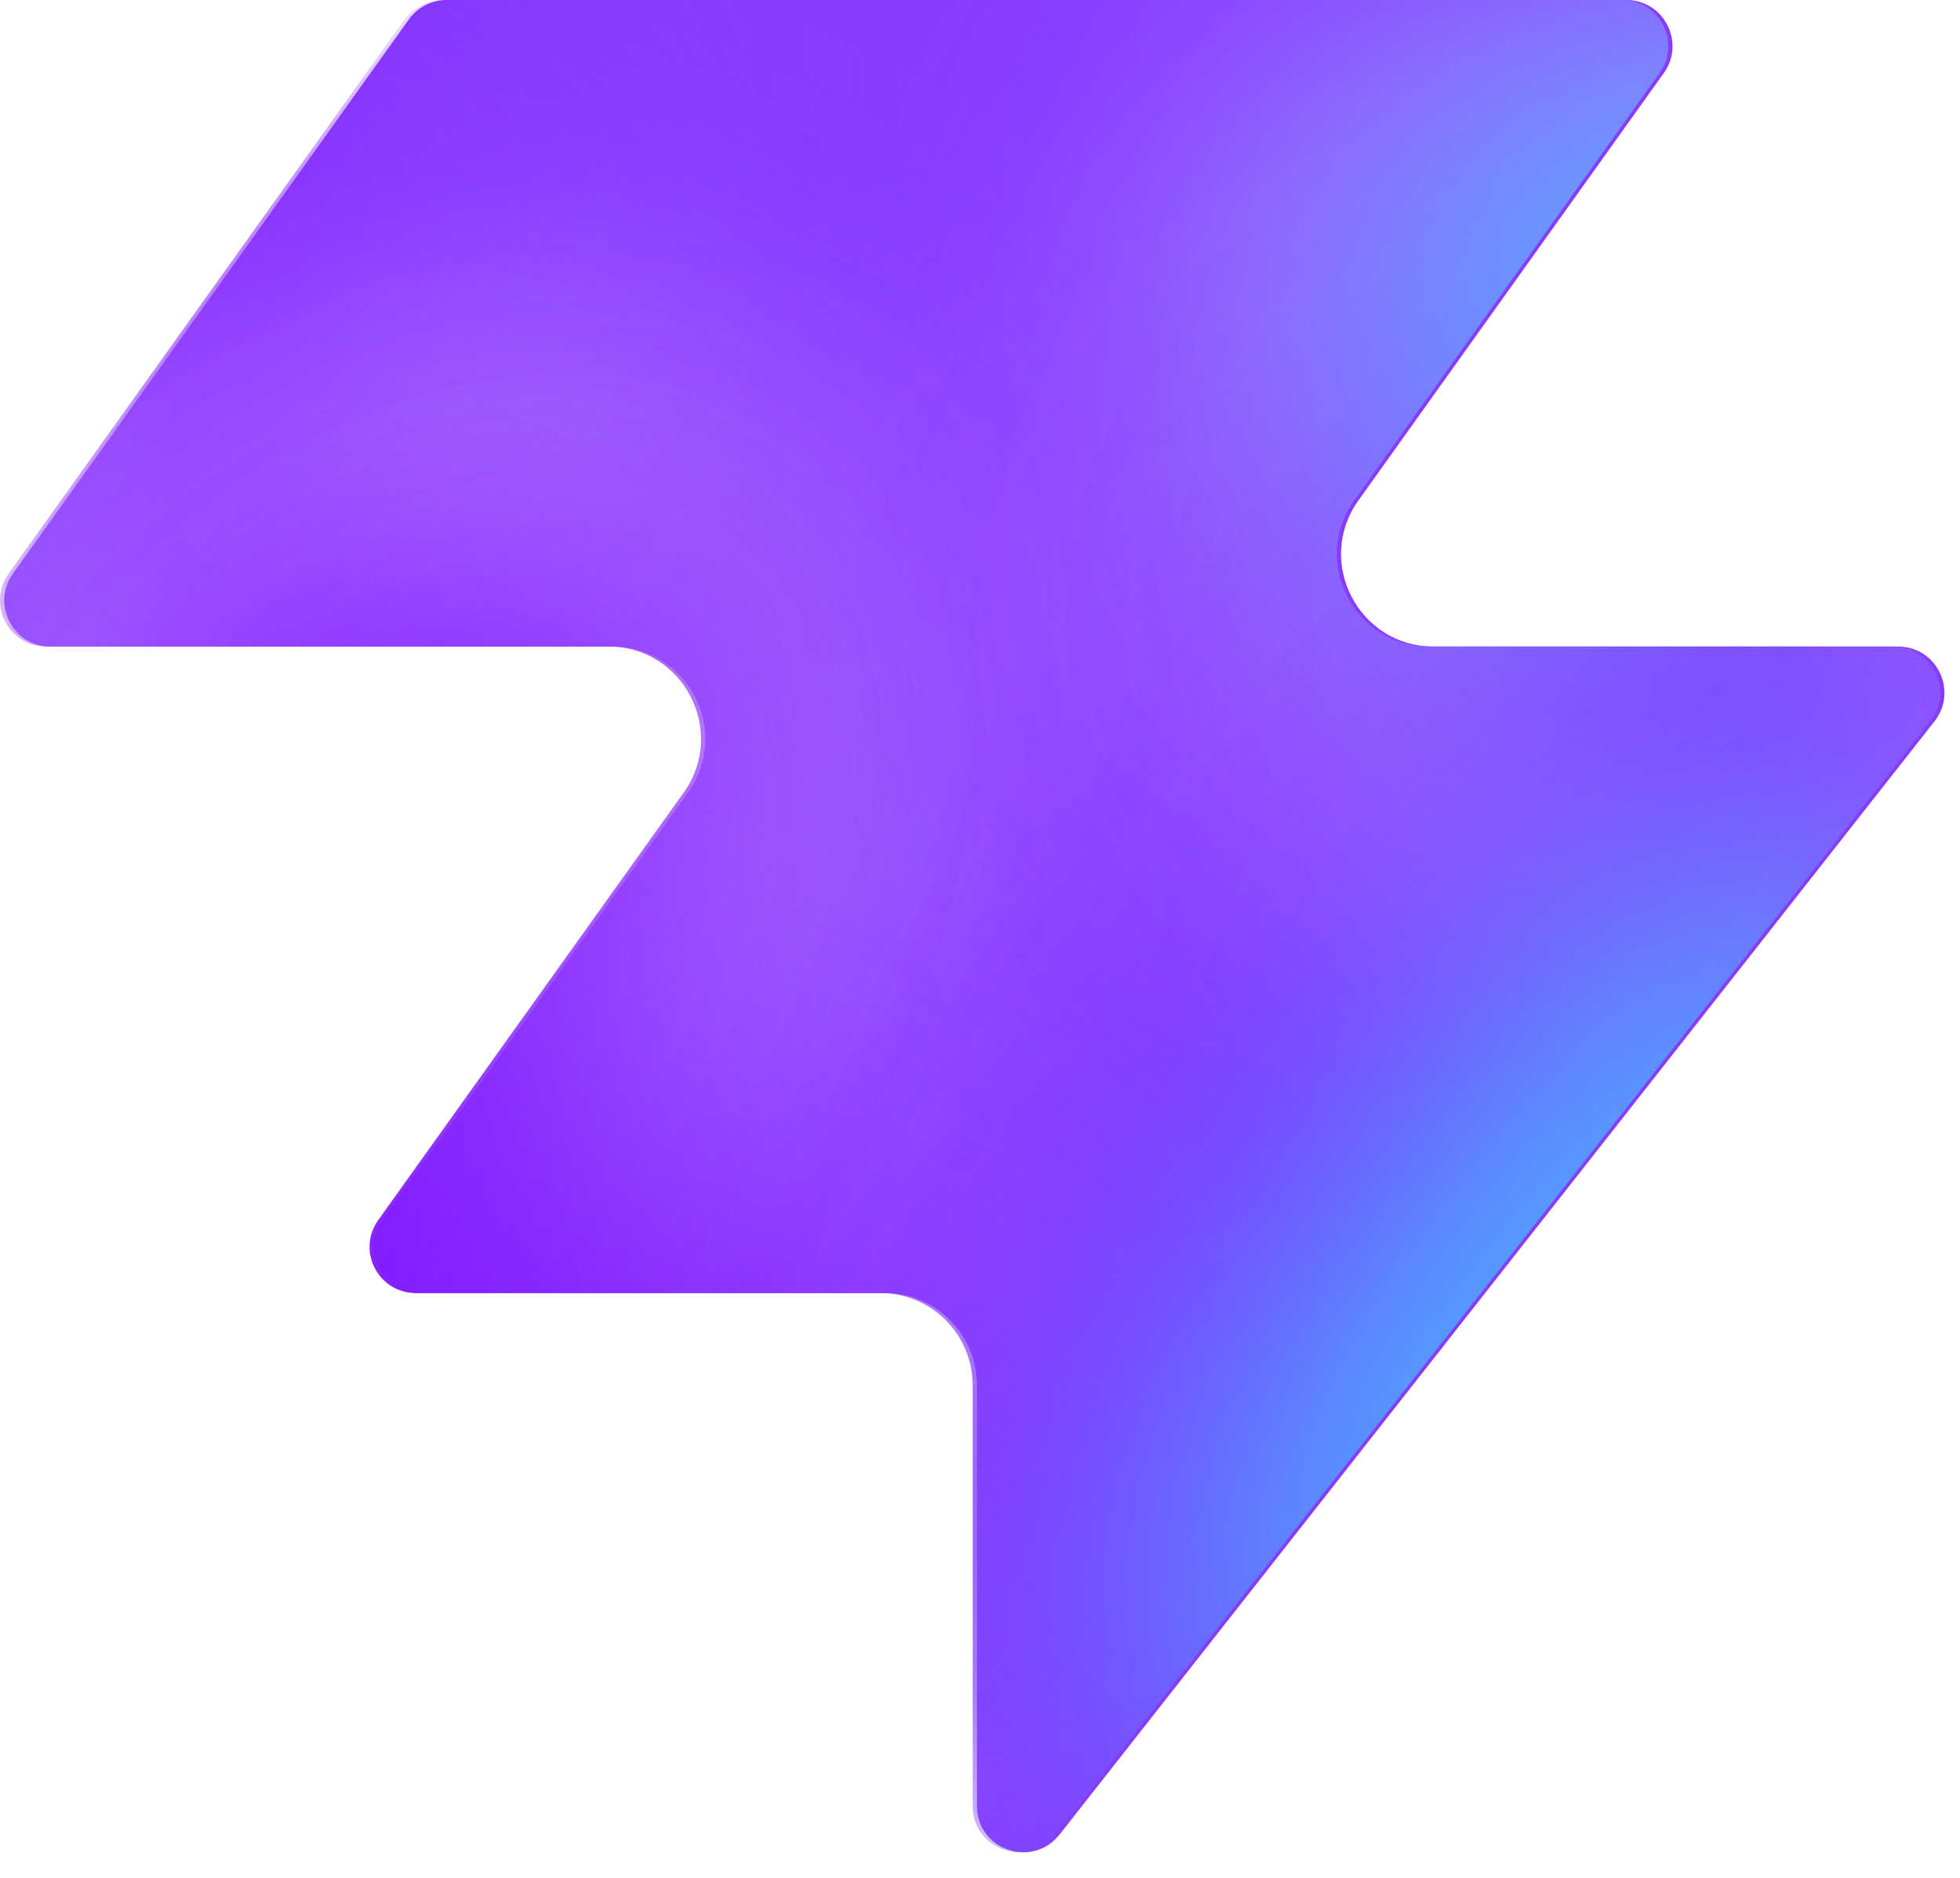
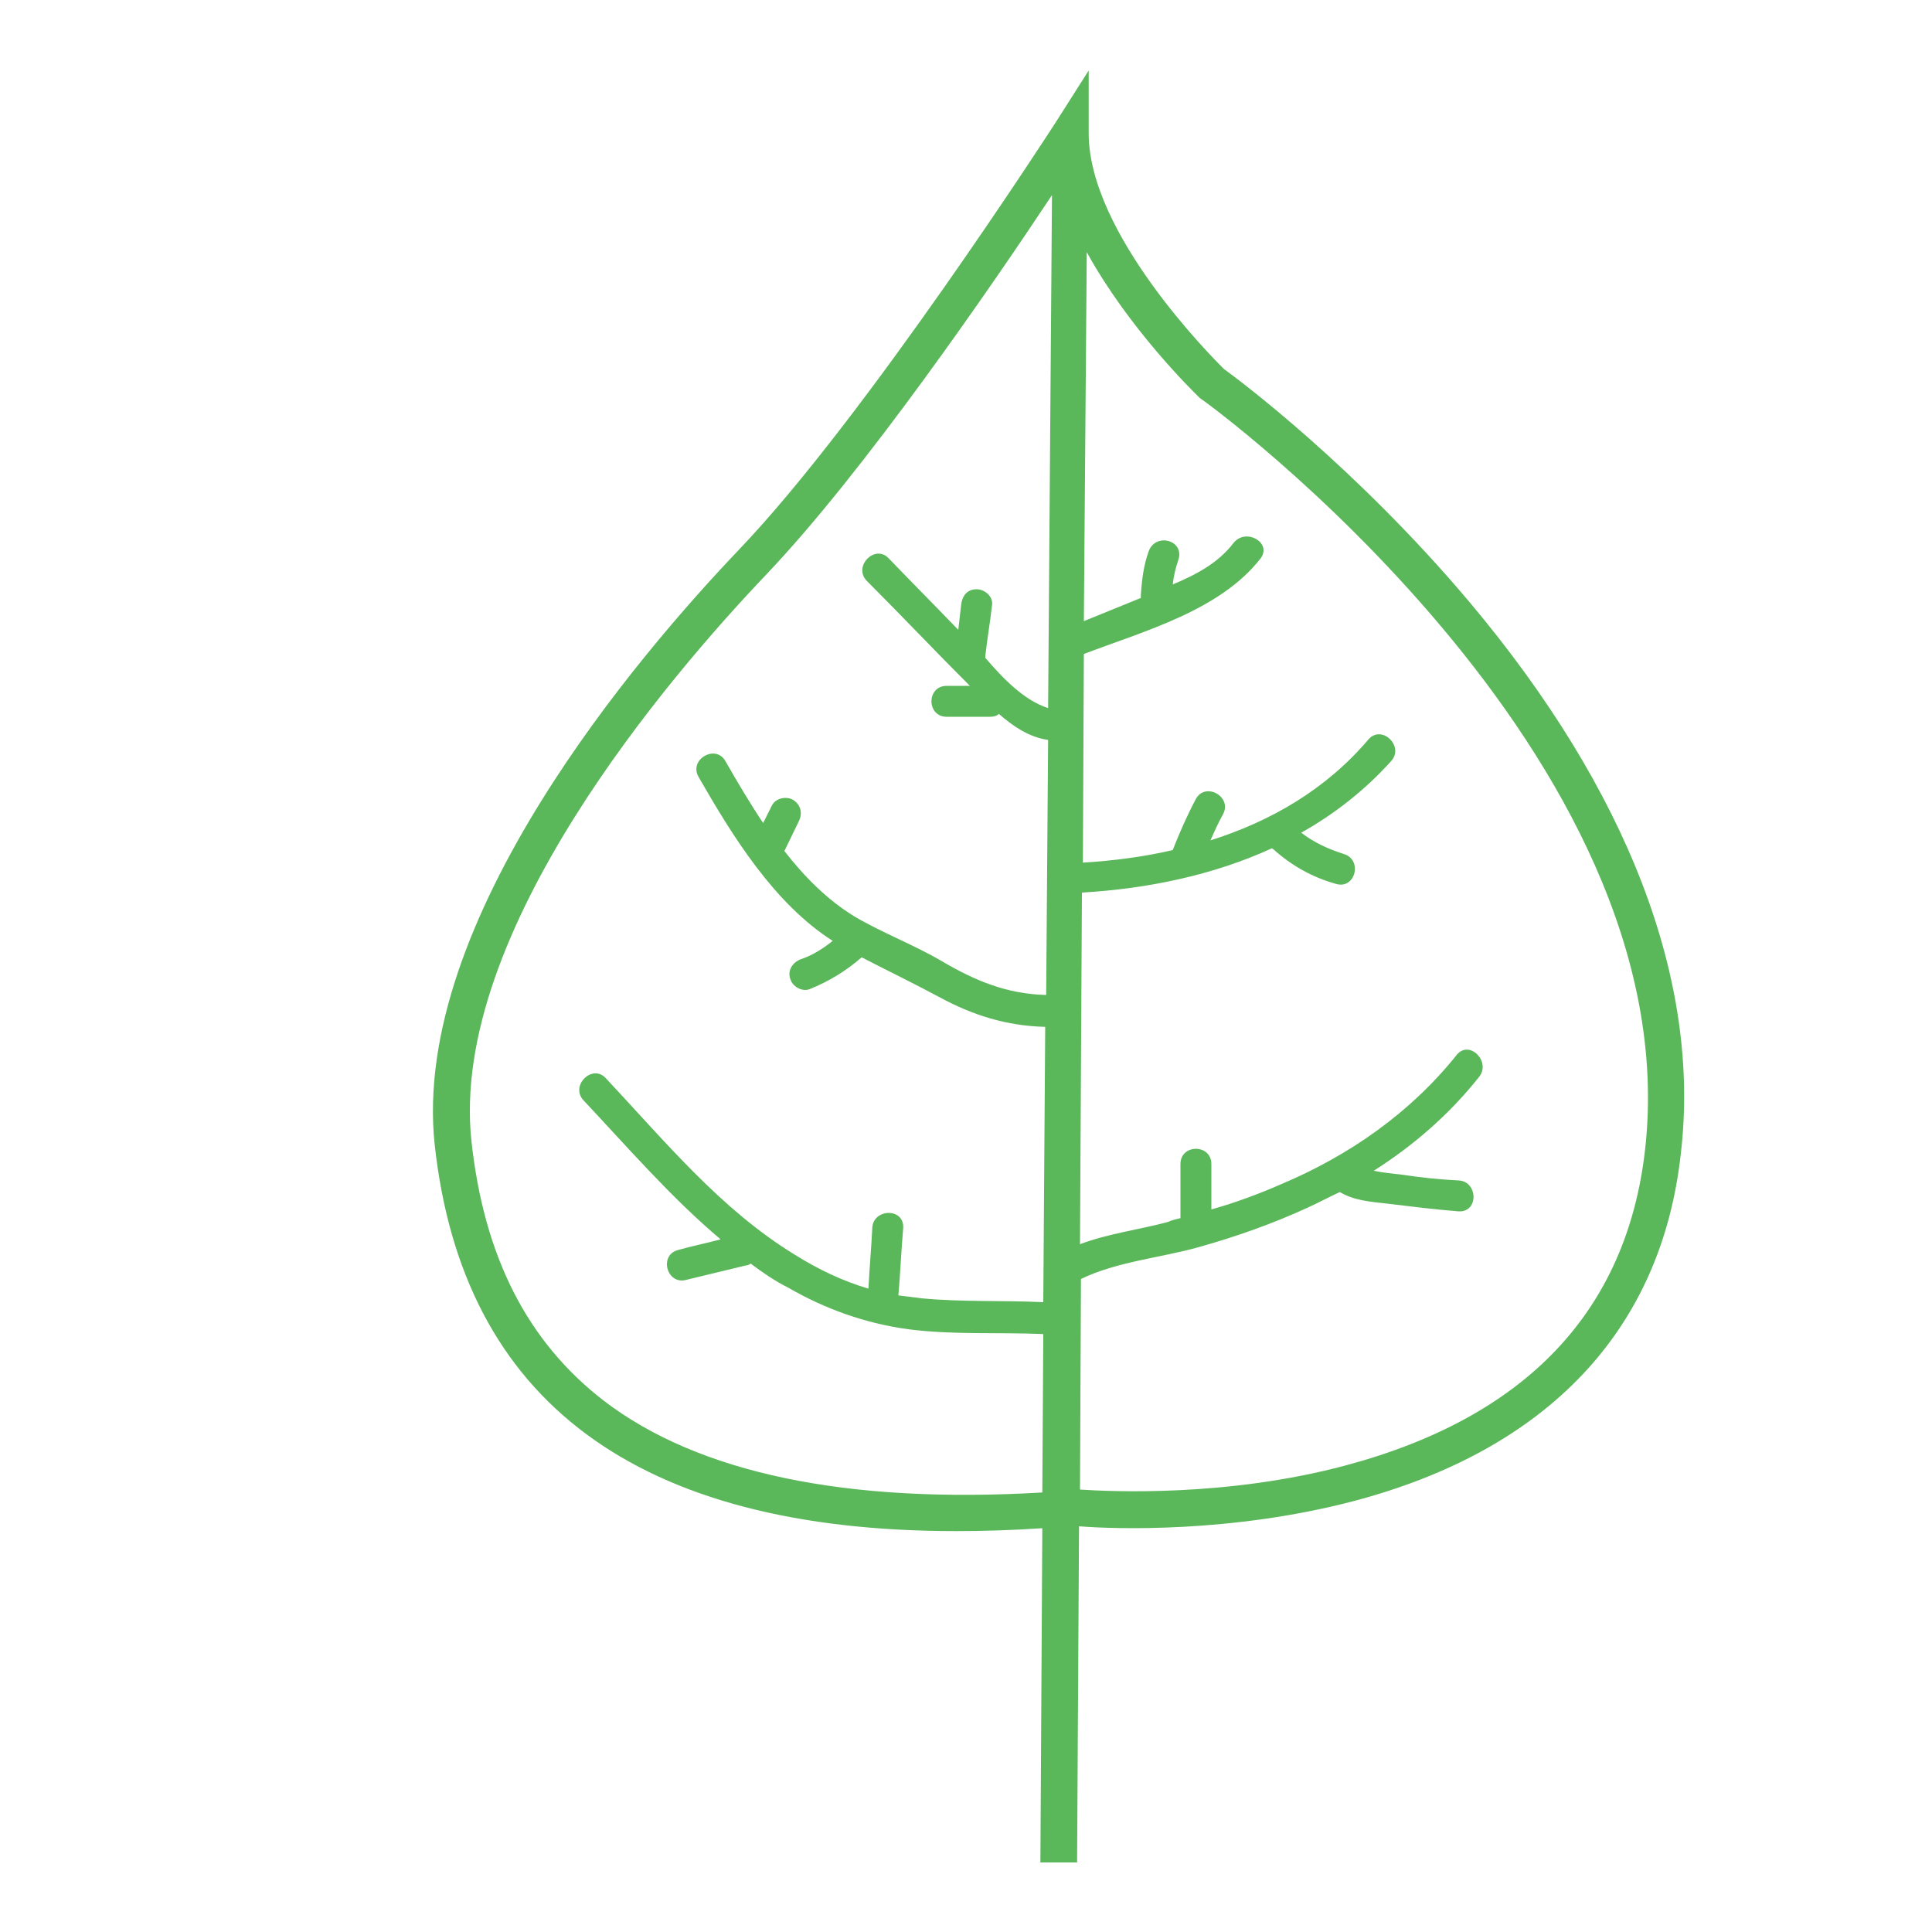
- <svg xmlns="http://www.w3.org/2000/svg" width="48" height="46" fill="none" viewBox="0 0 48 46">
-   <path fill="#863bff" d="M25.946 44.938c-.664.845-2.021.375-2.021-.698V33.937a2.26 2.26 0 0 0-2.262-2.262H10.287c-.92 0-1.456-1.04-.92-1.788l7.48-10.471c1.07-1.497 0-3.578-1.842-3.578H1.237c-.92 0-1.456-1.04-.92-1.788L10.013.474c.214-.297.556-.474.92-.474h28.894c.92 0 1.456 1.04.92 1.788l-7.48 10.471c-1.07 1.498 0 3.579 1.842 3.579h11.377c.943 0 1.473 1.088.89 1.83L25.947 44.94z" style="fill:#863bff;fill:color(display-p3 .525 .23 1);fill-opacity:1" />
-   <mask id="a" width="48" height="46" x="0" y="0" maskUnits="userSpaceOnUse" style="mask-type:alpha">
-     <path fill="#000" d="M25.842 44.938c-.664.844-2.021.375-2.021-.698V33.937a2.26 2.26 0 0 0-2.262-2.262H10.183c-.92 0-1.456-1.04-.92-1.788l7.48-10.471c1.07-1.498 0-3.579-1.842-3.579H1.133c-.92 0-1.456-1.04-.92-1.787L9.91.473c.214-.297.556-.474.92-.474h28.894c.92 0 1.456 1.04.92 1.788l-7.48 10.471c-1.07 1.498 0 3.578 1.842 3.578h11.377c.943 0 1.473 1.088.89 1.832L25.843 44.94z" style="fill:#000;fill-opacity:1" />
-   </mask>
-   <g mask="url(#a)">
-     <g filter="url(#b)">
-       <ellipse cx="5.508" cy="14.704" fill="#ede6ff" rx="5.508" ry="14.704" style="fill:#ede6ff;fill:color(display-p3 .927 .903 1);fill-opacity:1" transform="matrix(.00324 1 1 -.00324 -4.47 31.516)" />
-     </g>
-     <g filter="url(#c)">
-       <ellipse cx="10.399" cy="29.851" fill="#ede6ff" rx="10.399" ry="29.851" style="fill:#ede6ff;fill:color(display-p3 .927 .903 1);fill-opacity:1" transform="matrix(.00324 1 1 -.00324 -39.328 7.883)" />
-     </g>
-     <g filter="url(#d)">
-       <ellipse cx="5.508" cy="30.487" fill="#7e14ff" rx="5.508" ry="30.487" style="fill:#7e14ff;fill:color(display-p3 .492 .077 1);fill-opacity:1" transform="rotate(89.814 -25.913 -14.639)scale(1 -1)" />
-     </g>
-     <g filter="url(#e)">
-       <ellipse cx="5.508" cy="30.599" fill="#7e14ff" rx="5.508" ry="30.599" style="fill:#7e14ff;fill:color(display-p3 .492 .077 1);fill-opacity:1" transform="rotate(89.814 -32.644 -3.334)scale(1 -1)" />
-     </g>
-     <g filter="url(#f)">
-       <ellipse cx="5.508" cy="30.599" fill="#7e14ff" rx="5.508" ry="30.599" style="fill:#7e14ff;fill:color(display-p3 .492 .077 1);fill-opacity:1" transform="matrix(.00324 1 1 -.00324 -34.34 30.47)" />
-     </g>
-     <g filter="url(#g)">
-       <ellipse cx="14.072" cy="22.078" fill="#ede6ff" rx="14.072" ry="22.078" style="fill:#ede6ff;fill:color(display-p3 .927 .903 1);fill-opacity:1" transform="rotate(93.35 24.506 48.493)scale(-1 1)" />
-     </g>
-     <g filter="url(#h)">
-       <ellipse cx="3.47" cy="21.501" fill="#7e14ff" rx="3.47" ry="21.501" style="fill:#7e14ff;fill:color(display-p3 .492 .077 1);fill-opacity:1" transform="rotate(89.009 28.708 47.59)scale(-1 1)" />
-     </g>
-     <g filter="url(#i)">
-       <ellipse cx="3.47" cy="21.501" fill="#7e14ff" rx="3.47" ry="21.501" style="fill:#7e14ff;fill:color(display-p3 .492 .077 1);fill-opacity:1" transform="rotate(89.009 28.708 47.59)scale(-1 1)" />
-     </g>
-     <g filter="url(#j)">
-       <ellipse cx=".387" cy="8.972" fill="#7e14ff" rx="4.407" ry="29.108" style="fill:#7e14ff;fill:color(display-p3 .492 .077 1);fill-opacity:1" transform="rotate(39.51 .387 8.972)" />
-     </g>
-     <g filter="url(#k)">
-       <ellipse cx="47.523" cy="-6.092" fill="#7e14ff" rx="4.407" ry="29.108" style="fill:#7e14ff;fill:color(display-p3 .492 .077 1);fill-opacity:1" transform="rotate(37.892 47.523 -6.092)" />
-     </g>
-     <g filter="url(#l)">
-       <ellipse cx="41.412" cy="6.333" fill="#47bfff" rx="5.971" ry="9.665" style="fill:#47bfff;fill:color(display-p3 .28 .748 1);fill-opacity:1" transform="rotate(37.892 41.412 6.333)" />
-     </g>
-     <g filter="url(#m)">
-       <ellipse cx="-1.879" cy="38.332" fill="#7e14ff" rx="4.407" ry="29.108" style="fill:#7e14ff;fill:color(display-p3 .492 .077 1);fill-opacity:1" transform="rotate(37.892 -1.88 38.332)" />
-     </g>
-     <g filter="url(#n)">
-       <ellipse cx="-1.879" cy="38.332" fill="#7e14ff" rx="4.407" ry="29.108" style="fill:#7e14ff;fill:color(display-p3 .492 .077 1);fill-opacity:1" transform="rotate(37.892 -1.88 38.332)" />
-     </g>
-     <g filter="url(#o)">
-       <ellipse cx="35.651" cy="29.907" fill="#7e14ff" rx="4.407" ry="29.108" style="fill:#7e14ff;fill:color(display-p3 .492 .077 1);fill-opacity:1" transform="rotate(37.892 35.651 29.907)" />
-     </g>
-     <g filter="url(#p)">
-       <ellipse cx="38.418" cy="32.4" fill="#47bfff" rx="5.971" ry="15.297" style="fill:#47bfff;fill:color(display-p3 .28 .748 1);fill-opacity:1" transform="rotate(37.892 38.418 32.4)" />
-     </g>
-   </g>
-   <defs>
-     <filter id="b" width="60.045" height="41.654" x="-19.77" y="16.149" color-interpolation-filters="sRGB" filterUnits="userSpaceOnUse">
-       <feFlood flood-opacity="0" result="BackgroundImageFix" />
-       <feBlend in="SourceGraphic" in2="BackgroundImageFix" result="shape" />
-       <feGaussianBlur result="effect1_foregroundBlur_2002_17158" stdDeviation="7.659" />
-     </filter>
-     <filter id="c" width="90.34" height="51.437" x="-54.613" y="-7.533" color-interpolation-filters="sRGB" filterUnits="userSpaceOnUse">
-       <feFlood flood-opacity="0" result="BackgroundImageFix" />
-       <feBlend in="SourceGraphic" in2="BackgroundImageFix" result="shape" />
-       <feGaussianBlur result="effect1_foregroundBlur_2002_17158" stdDeviation="7.659" />
-     </filter>
-     <filter id="d" width="79.355" height="29.4" x="-49.64" y="2.03" color-interpolation-filters="sRGB" filterUnits="userSpaceOnUse">
-       <feFlood flood-opacity="0" result="BackgroundImageFix" />
-       <feBlend in="SourceGraphic" in2="BackgroundImageFix" result="shape" />
-       <feGaussianBlur result="effect1_foregroundBlur_2002_17158" stdDeviation="4.596" />
-     </filter>
-     <filter id="e" width="79.579" height="29.4" x="-45.045" y="20.029" color-interpolation-filters="sRGB" filterUnits="userSpaceOnUse">
-       <feFlood flood-opacity="0" result="BackgroundImageFix" />
-       <feBlend in="SourceGraphic" in2="BackgroundImageFix" result="shape" />
-       <feGaussianBlur result="effect1_foregroundBlur_2002_17158" stdDeviation="4.596" />
-     </filter>
-     <filter id="f" width="79.579" height="29.4" x="-43.513" y="21.178" color-interpolation-filters="sRGB" filterUnits="userSpaceOnUse">
-       <feFlood flood-opacity="0" result="BackgroundImageFix" />
-       <feBlend in="SourceGraphic" in2="BackgroundImageFix" result="shape" />
-       <feGaussianBlur result="effect1_foregroundBlur_2002_17158" stdDeviation="4.596" />
-     </filter>
-     <filter id="g" width="74.749" height="58.852" x="15.756" y="-17.901" color-interpolation-filters="sRGB" filterUnits="userSpaceOnUse">
-       <feFlood flood-opacity="0" result="BackgroundImageFix" />
-       <feBlend in="SourceGraphic" in2="BackgroundImageFix" result="shape" />
-       <feGaussianBlur result="effect1_foregroundBlur_2002_17158" stdDeviation="7.659" />
-     </filter>
-     <filter id="h" width="61.377" height="25.362" x="23.548" y="2.284" color-interpolation-filters="sRGB" filterUnits="userSpaceOnUse">
-       <feFlood flood-opacity="0" result="BackgroundImageFix" />
-       <feBlend in="SourceGraphic" in2="BackgroundImageFix" result="shape" />
-       <feGaussianBlur result="effect1_foregroundBlur_2002_17158" stdDeviation="4.596" />
-     </filter>
-     <filter id="i" width="61.377" height="25.362" x="23.548" y="2.284" color-interpolation-filters="sRGB" filterUnits="userSpaceOnUse">
-       <feFlood flood-opacity="0" result="BackgroundImageFix" />
-       <feBlend in="SourceGraphic" in2="BackgroundImageFix" result="shape" />
-       <feGaussianBlur result="effect1_foregroundBlur_2002_17158" stdDeviation="4.596" />
-     </filter>
-     <filter id="j" width="56.045" height="63.649" x="-27.636" y="-22.853" color-interpolation-filters="sRGB" filterUnits="userSpaceOnUse">
-       <feFlood flood-opacity="0" result="BackgroundImageFix" />
-       <feBlend in="SourceGraphic" in2="BackgroundImageFix" result="shape" />
-       <feGaussianBlur result="effect1_foregroundBlur_2002_17158" stdDeviation="4.596" />
-     </filter>
-     <filter id="k" width="54.814" height="64.646" x="20.116" y="-38.415" color-interpolation-filters="sRGB" filterUnits="userSpaceOnUse">
-       <feFlood flood-opacity="0" result="BackgroundImageFix" />
-       <feBlend in="SourceGraphic" in2="BackgroundImageFix" result="shape" />
-       <feGaussianBlur result="effect1_foregroundBlur_2002_17158" stdDeviation="4.596" />
-     </filter>
-     <filter id="l" width="33.541" height="35.313" x="24.641" y="-11.323" color-interpolation-filters="sRGB" filterUnits="userSpaceOnUse">
-       <feFlood flood-opacity="0" result="BackgroundImageFix" />
-       <feBlend in="SourceGraphic" in2="BackgroundImageFix" result="shape" />
-       <feGaussianBlur result="effect1_foregroundBlur_2002_17158" stdDeviation="4.596" />
-     </filter>
-     <filter id="m" width="54.814" height="64.646" x="-29.286" y="6.009" color-interpolation-filters="sRGB" filterUnits="userSpaceOnUse">
-       <feFlood flood-opacity="0" result="BackgroundImageFix" />
-       <feBlend in="SourceGraphic" in2="BackgroundImageFix" result="shape" />
-       <feGaussianBlur result="effect1_foregroundBlur_2002_17158" stdDeviation="4.596" />
-     </filter>
-     <filter id="n" width="54.814" height="64.646" x="-29.286" y="6.009" color-interpolation-filters="sRGB" filterUnits="userSpaceOnUse">
-       <feFlood flood-opacity="0" result="BackgroundImageFix" />
-       <feBlend in="SourceGraphic" in2="BackgroundImageFix" result="shape" />
-       <feGaussianBlur result="effect1_foregroundBlur_2002_17158" stdDeviation="4.596" />
-     </filter>
-     <filter id="o" width="54.814" height="64.646" x="8.244" y="-2.416" color-interpolation-filters="sRGB" filterUnits="userSpaceOnUse">
-       <feFlood flood-opacity="0" result="BackgroundImageFix" />
-       <feBlend in="SourceGraphic" in2="BackgroundImageFix" result="shape" />
-       <feGaussianBlur result="effect1_foregroundBlur_2002_17158" stdDeviation="4.596" />
-     </filter>
-     <filter id="p" width="39.409" height="43.623" x="18.713" y="10.588" color-interpolation-filters="sRGB" filterUnits="userSpaceOnUse">
-       <feFlood flood-opacity="0" result="BackgroundImageFix" />
-       <feBlend in="SourceGraphic" in2="BackgroundImageFix" result="shape" />
-       <feGaussianBlur result="effect1_foregroundBlur_2002_17158" stdDeviation="4.596" />
-     </filter>
-   </defs>
+ <svg xmlns="http://www.w3.org/2000/svg" width="800px" height="800px" viewBox="0 0 1024 1024" class="icon" version="1.1">
+   <path d="M778.752 318.976c-60.416-71.68-122.88-118.272-130.048-123.392-6.144-6.144-71.68-71.68-71.68-124.928v-33.28l-17.92 28.16c-1.024 1.536-100.352 155.648-167.424 225.792-52.736 55.296-174.08 196.608-161.28 315.392 14.848 136.192 107.52 204.8 276.48 204.8 14.848 0 30.208-0.512 45.568-1.536l-1.024 177.152h19.456l1.024-178.176c18.944 1.536 80.896 3.584 145.408-13.312 102.912-27.136 163.328-90.624 173.568-184.32 10.752-91.648-28.16-192.512-112.128-292.352zM320 742.4c-40.448-31.232-63.488-76.288-70.144-137.728-11.776-110.592 105.472-246.784 156.16-300.032 51.712-54.272 119.296-152.576 151.552-201.216l-2.048 271.872c-12.8-4.096-24.064-15.872-33.28-26.624v-1.024c1.024-9.216 2.56-17.92 3.584-27.136 0.512-4.608-4.096-8.192-8.192-8.192-5.12 0-7.68 3.584-8.192 8.192-0.512 4.608-1.024 9.216-1.536 13.312-12.288-12.8-24.576-25.088-36.864-37.888-7.168-7.68-18.944 4.096-11.776 11.776 18.432 18.432 36.352 37.376 54.784 55.808H501.76c-10.752 0-10.752 16.384 0 16.384h23.04c2.048 0 3.584-0.512 4.608-1.536 7.68 6.656 15.872 12.288 26.112 13.824l-1.024 135.168c-20.992-0.512-37.888-7.68-55.296-17.92-14.848-8.704-31.232-14.848-46.08-23.552-14.336-8.704-26.624-20.992-37.376-34.816 2.56-5.12 5.12-10.752 7.68-15.872 2.048-4.096 1.024-8.704-3.072-11.264-3.584-2.048-9.216-1.024-11.264 3.072l-4.608 9.216c-7.168-10.752-13.824-22.016-19.968-32.768-5.12-9.216-19.456-1.024-14.336 8.192 17.92 31.232 39.936 67.072 71.168 87.04-5.12 4.096-10.752 7.68-16.896 9.728-4.096 1.536-7.168 5.632-5.632 10.24 1.024 4.096 6.144 7.168 10.24 5.632 10.24-4.096 19.456-9.728 27.648-16.896 13.824 7.168 27.648 13.824 40.96 20.992 17.92 9.728 35.84 15.36 56.32 15.872l-1.024 145.92c-21.504-1.024-43.008 0-64.512-2.048l-12.288-1.536c1.024-11.776 1.536-24.064 2.56-35.84 0.512-10.752-15.872-10.24-16.384 0-0.512 10.752-1.536 21.504-2.048 32.256-13.824-4.096-26.624-10.24-38.912-17.92-39.424-24.064-69.12-60.416-100.352-93.696-7.168-7.68-18.944 4.096-11.776 11.776 23.552 25.088 46.592 51.712 72.704 73.728-7.68 2.048-15.36 3.584-22.528 5.632-10.24 2.56-6.144 18.432 4.096 15.872 10.752-2.56 20.992-5.12 31.744-7.68 1.024 0 2.048-0.512 2.56-1.024 6.144 4.608 12.8 9.216 19.968 12.8 19.456 11.264 40.96 18.944 63.488 22.016 23.552 3.072 47.616 1.536 71.68 2.56l-0.512 83.968c-103.936 6.144-182.272-10.24-232.448-48.64z m551.936-133.12c-9.728 85.504-62.976 141.824-158.72 167.424-62.976 16.896-124.928 13.824-140.8 12.8l0.512-111.616c18.944-9.216 42.496-11.264 62.464-16.896 19.968-5.632 38.912-12.288 57.856-20.992 5.632-2.56 11.264-5.632 16.896-8.192 7.68 4.608 16.384 5.12 25.088 6.144 12.8 1.536 25.088 3.072 37.888 4.096 10.752 0.512 10.24-15.872 0-16.384-10.24-0.512-19.968-1.536-30.208-3.072-4.608-0.512-9.728-1.024-14.848-2.048 20.992-13.312 39.936-29.696 55.808-49.664 6.656-8.192-5.12-19.968-11.776-11.776-24.576 30.72-56.832 53.248-93.184 68.608-11.776 5.12-24.064 9.728-36.864 13.312v-24.064c0-10.752-16.384-10.752-16.384 0v28.672c-2.048 0.512-4.608 1.024-6.656 2.048-15.36 4.096-31.744 6.144-46.592 11.776L573.44 473.088c34.816-2.048 69.632-9.216 100.864-23.552 0 0.512 0.512 0.512 0.512 0.512 9.728 8.704 20.48 14.848 33.28 18.432 10.24 3.072 14.336-12.8 4.096-15.872-8.192-2.56-15.872-6.144-22.528-11.264 17.408-9.728 33.792-22.528 47.616-37.888 7.168-7.68-4.608-19.456-11.776-11.776-22.528 26.624-51.712 43.52-83.968 53.76 2.048-4.608 4.096-9.216 6.656-13.824 5.12-9.216-9.216-17.408-14.336-8.192-4.608 8.704-8.704 17.92-12.288 27.136-15.36 3.584-31.232 5.632-47.616 6.656l0.512-110.592c32.256-12.288 72.192-23.04 93.696-50.688 6.144-8.192-7.68-16.384-14.336-8.192-8.192 10.752-19.968 16.896-32.256 22.016 0.512-4.608 1.536-8.704 3.072-13.312 3.072-10.24-12.288-14.336-15.872-4.096-2.56 7.168-3.584 14.848-4.096 23.04v1.536c-10.24 4.096-19.968 8.192-30.208 12.288l1.536-195.584c22.528 40.96 56.832 74.24 58.88 76.288l1.024 1.024c3.584 2.048 259.584 188.928 236.032 398.336z" fill="#5AB75A" />
</svg>
